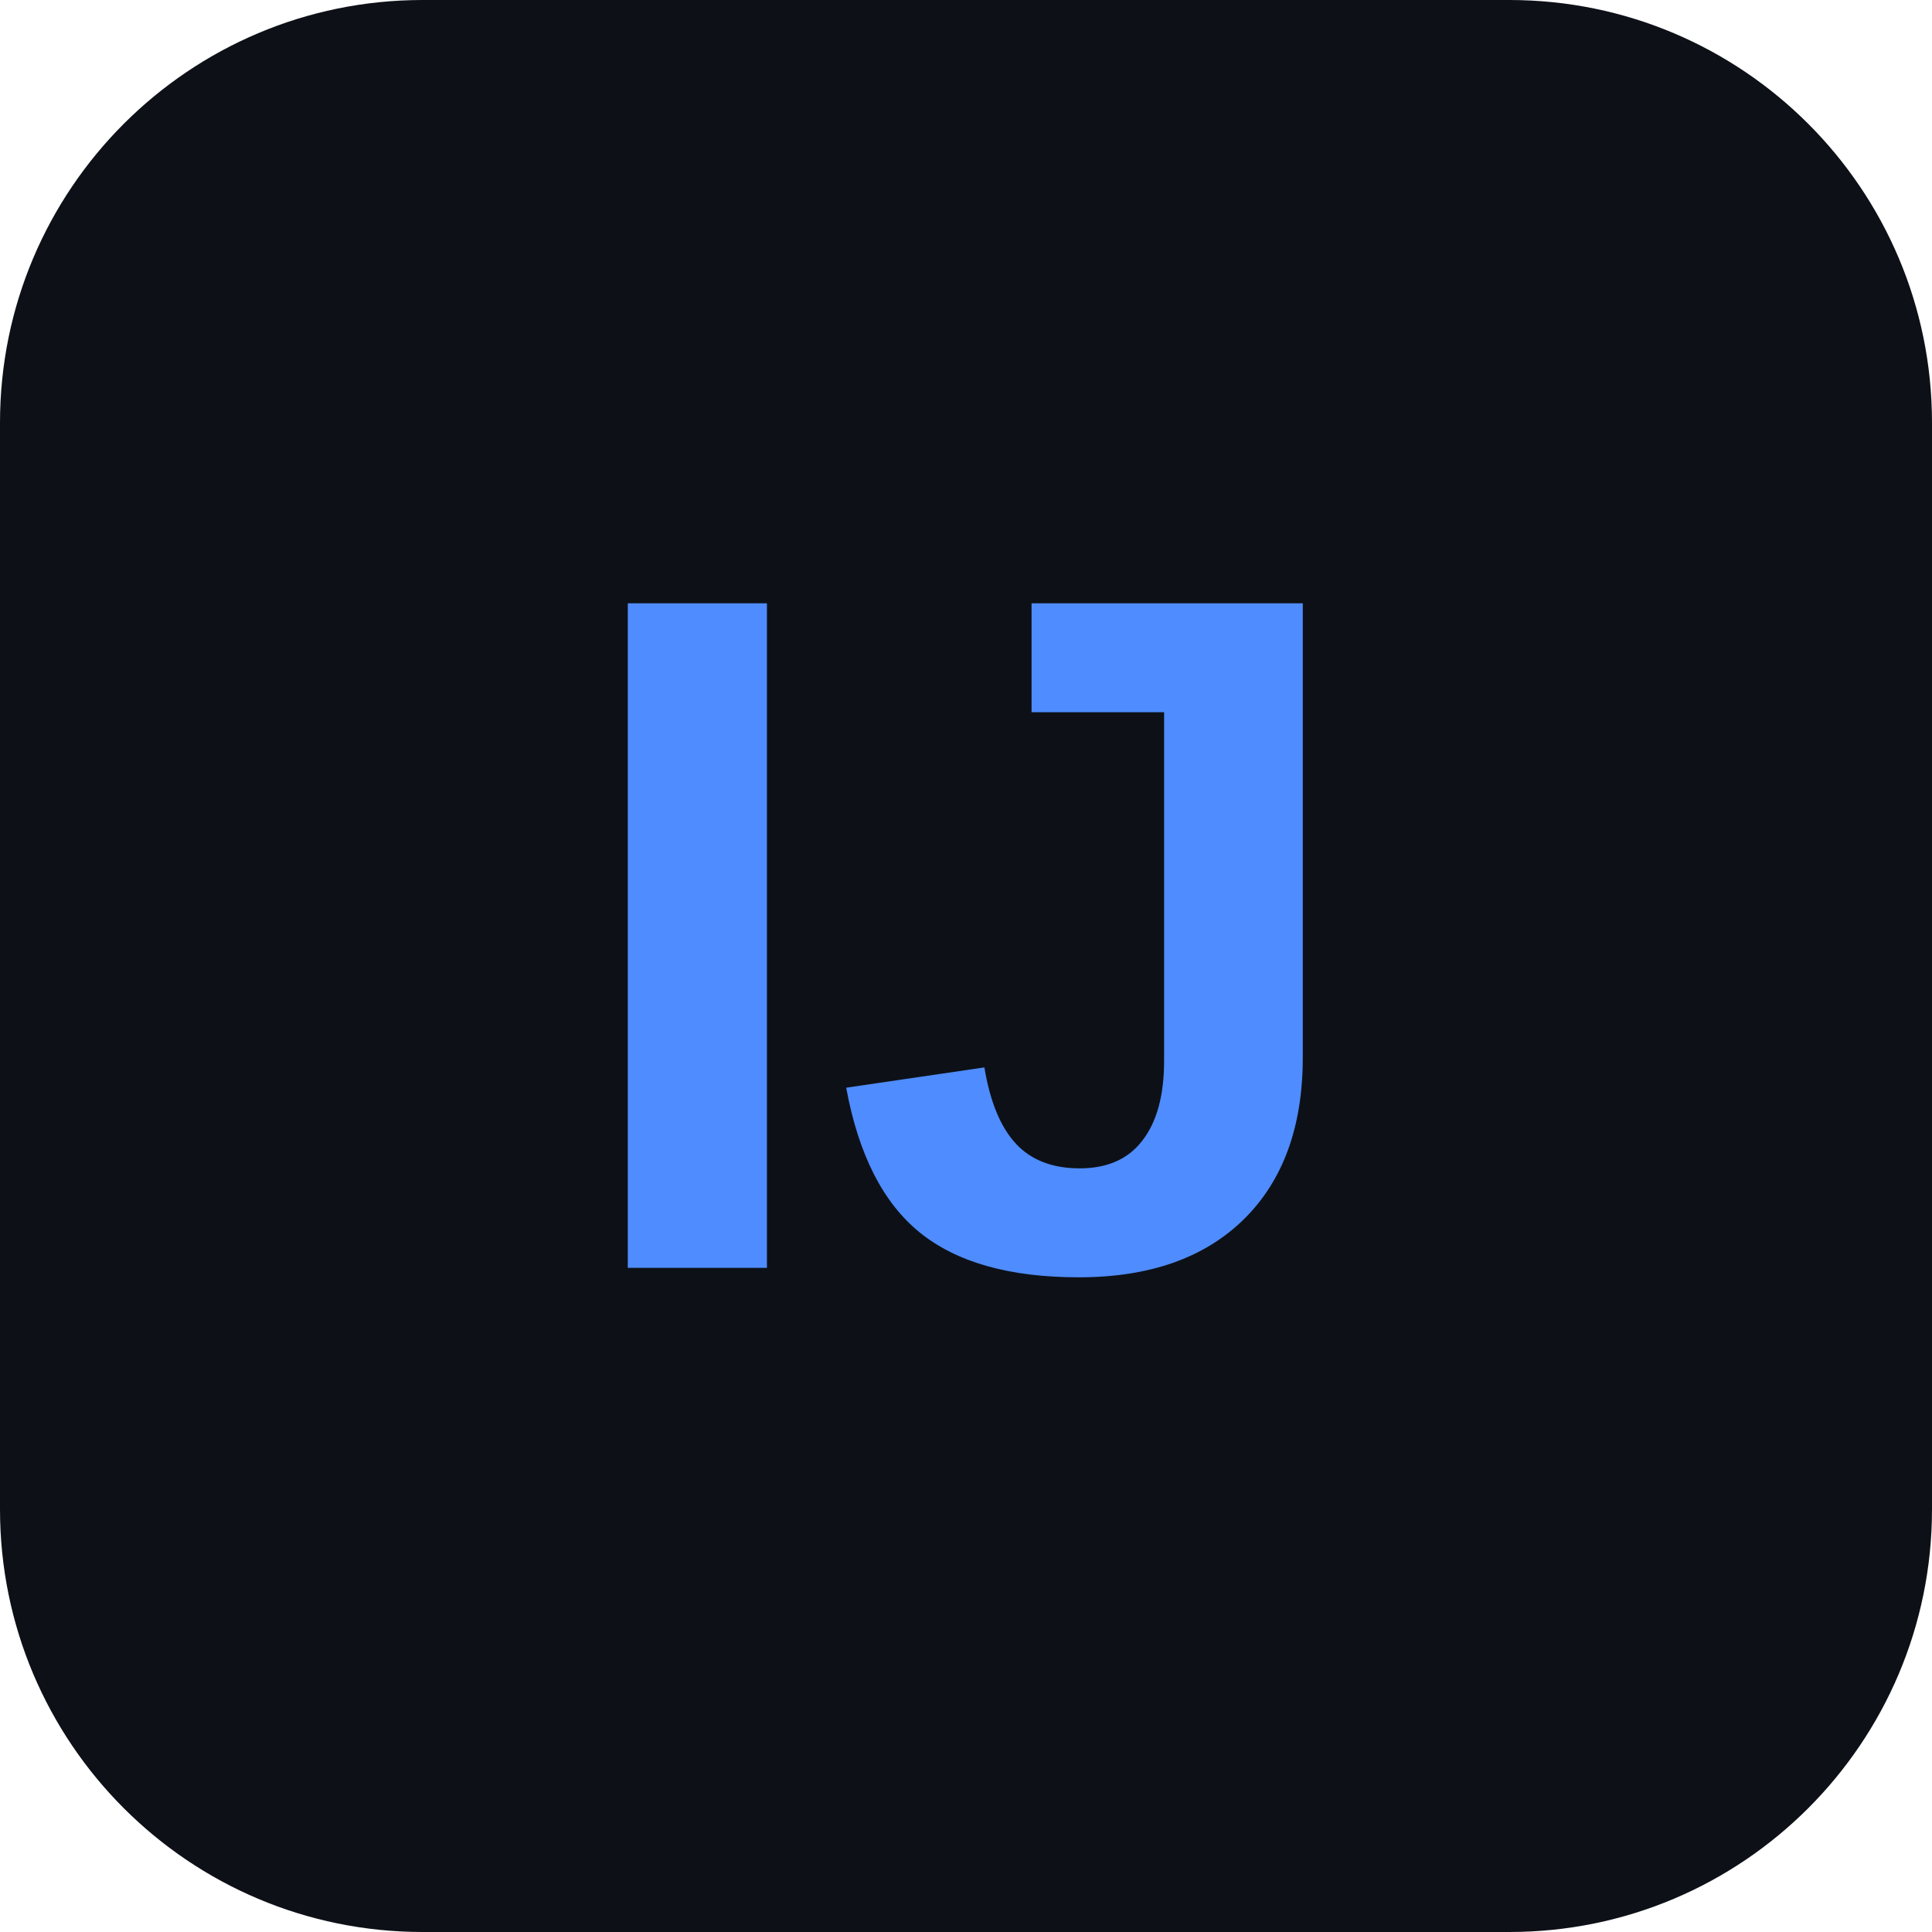
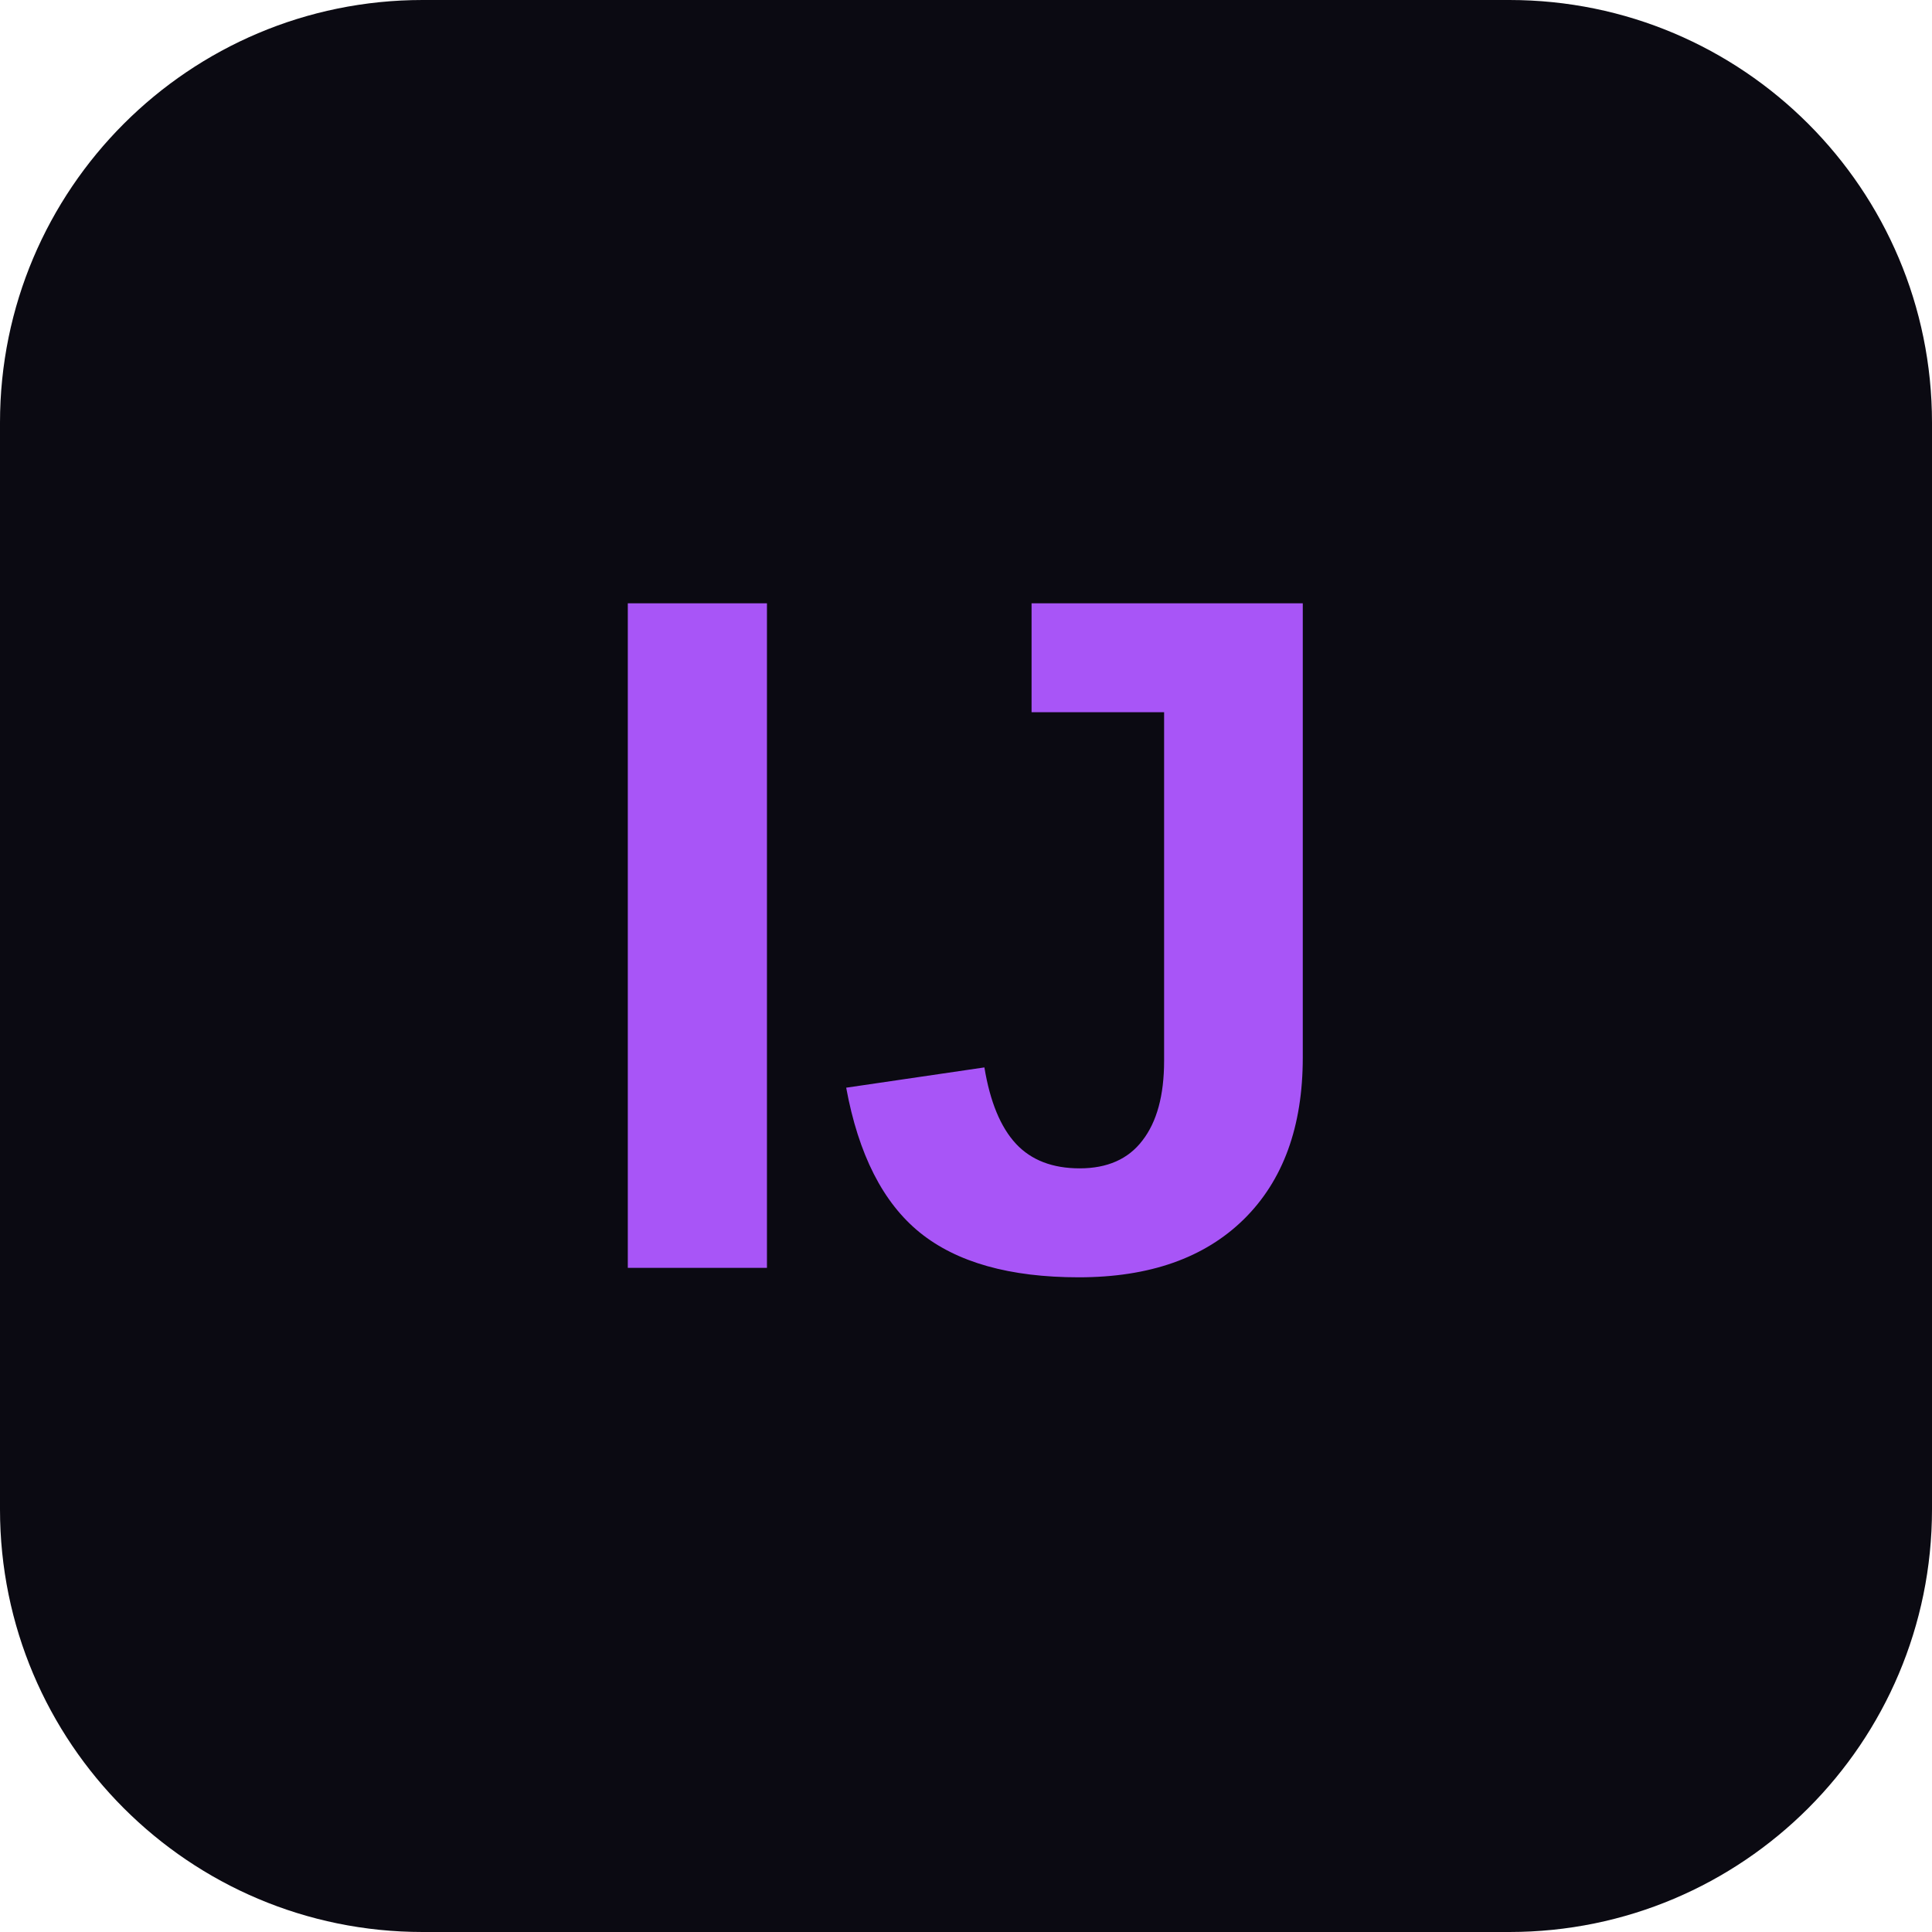
<svg xmlns="http://www.w3.org/2000/svg" viewBox="0 0 64 64">
-   <rect width="64" height="64" rx="14" fill="#0d1117" />
-   <text x="32" y="42" font-family="Segoe UI, Arial, sans-serif" font-size="32" font-weight="800" fill="#4f8cff" text-anchor="middle">IJ</text>
+   <rect width="64" height="64" rx="14" fill="#0b0a12" />
+   <text x="32" y="42" font-family="Segoe UI, Arial, sans-serif" font-size="32" font-weight="800" fill="#a855f7" text-anchor="middle">IJ</text>
</svg>
